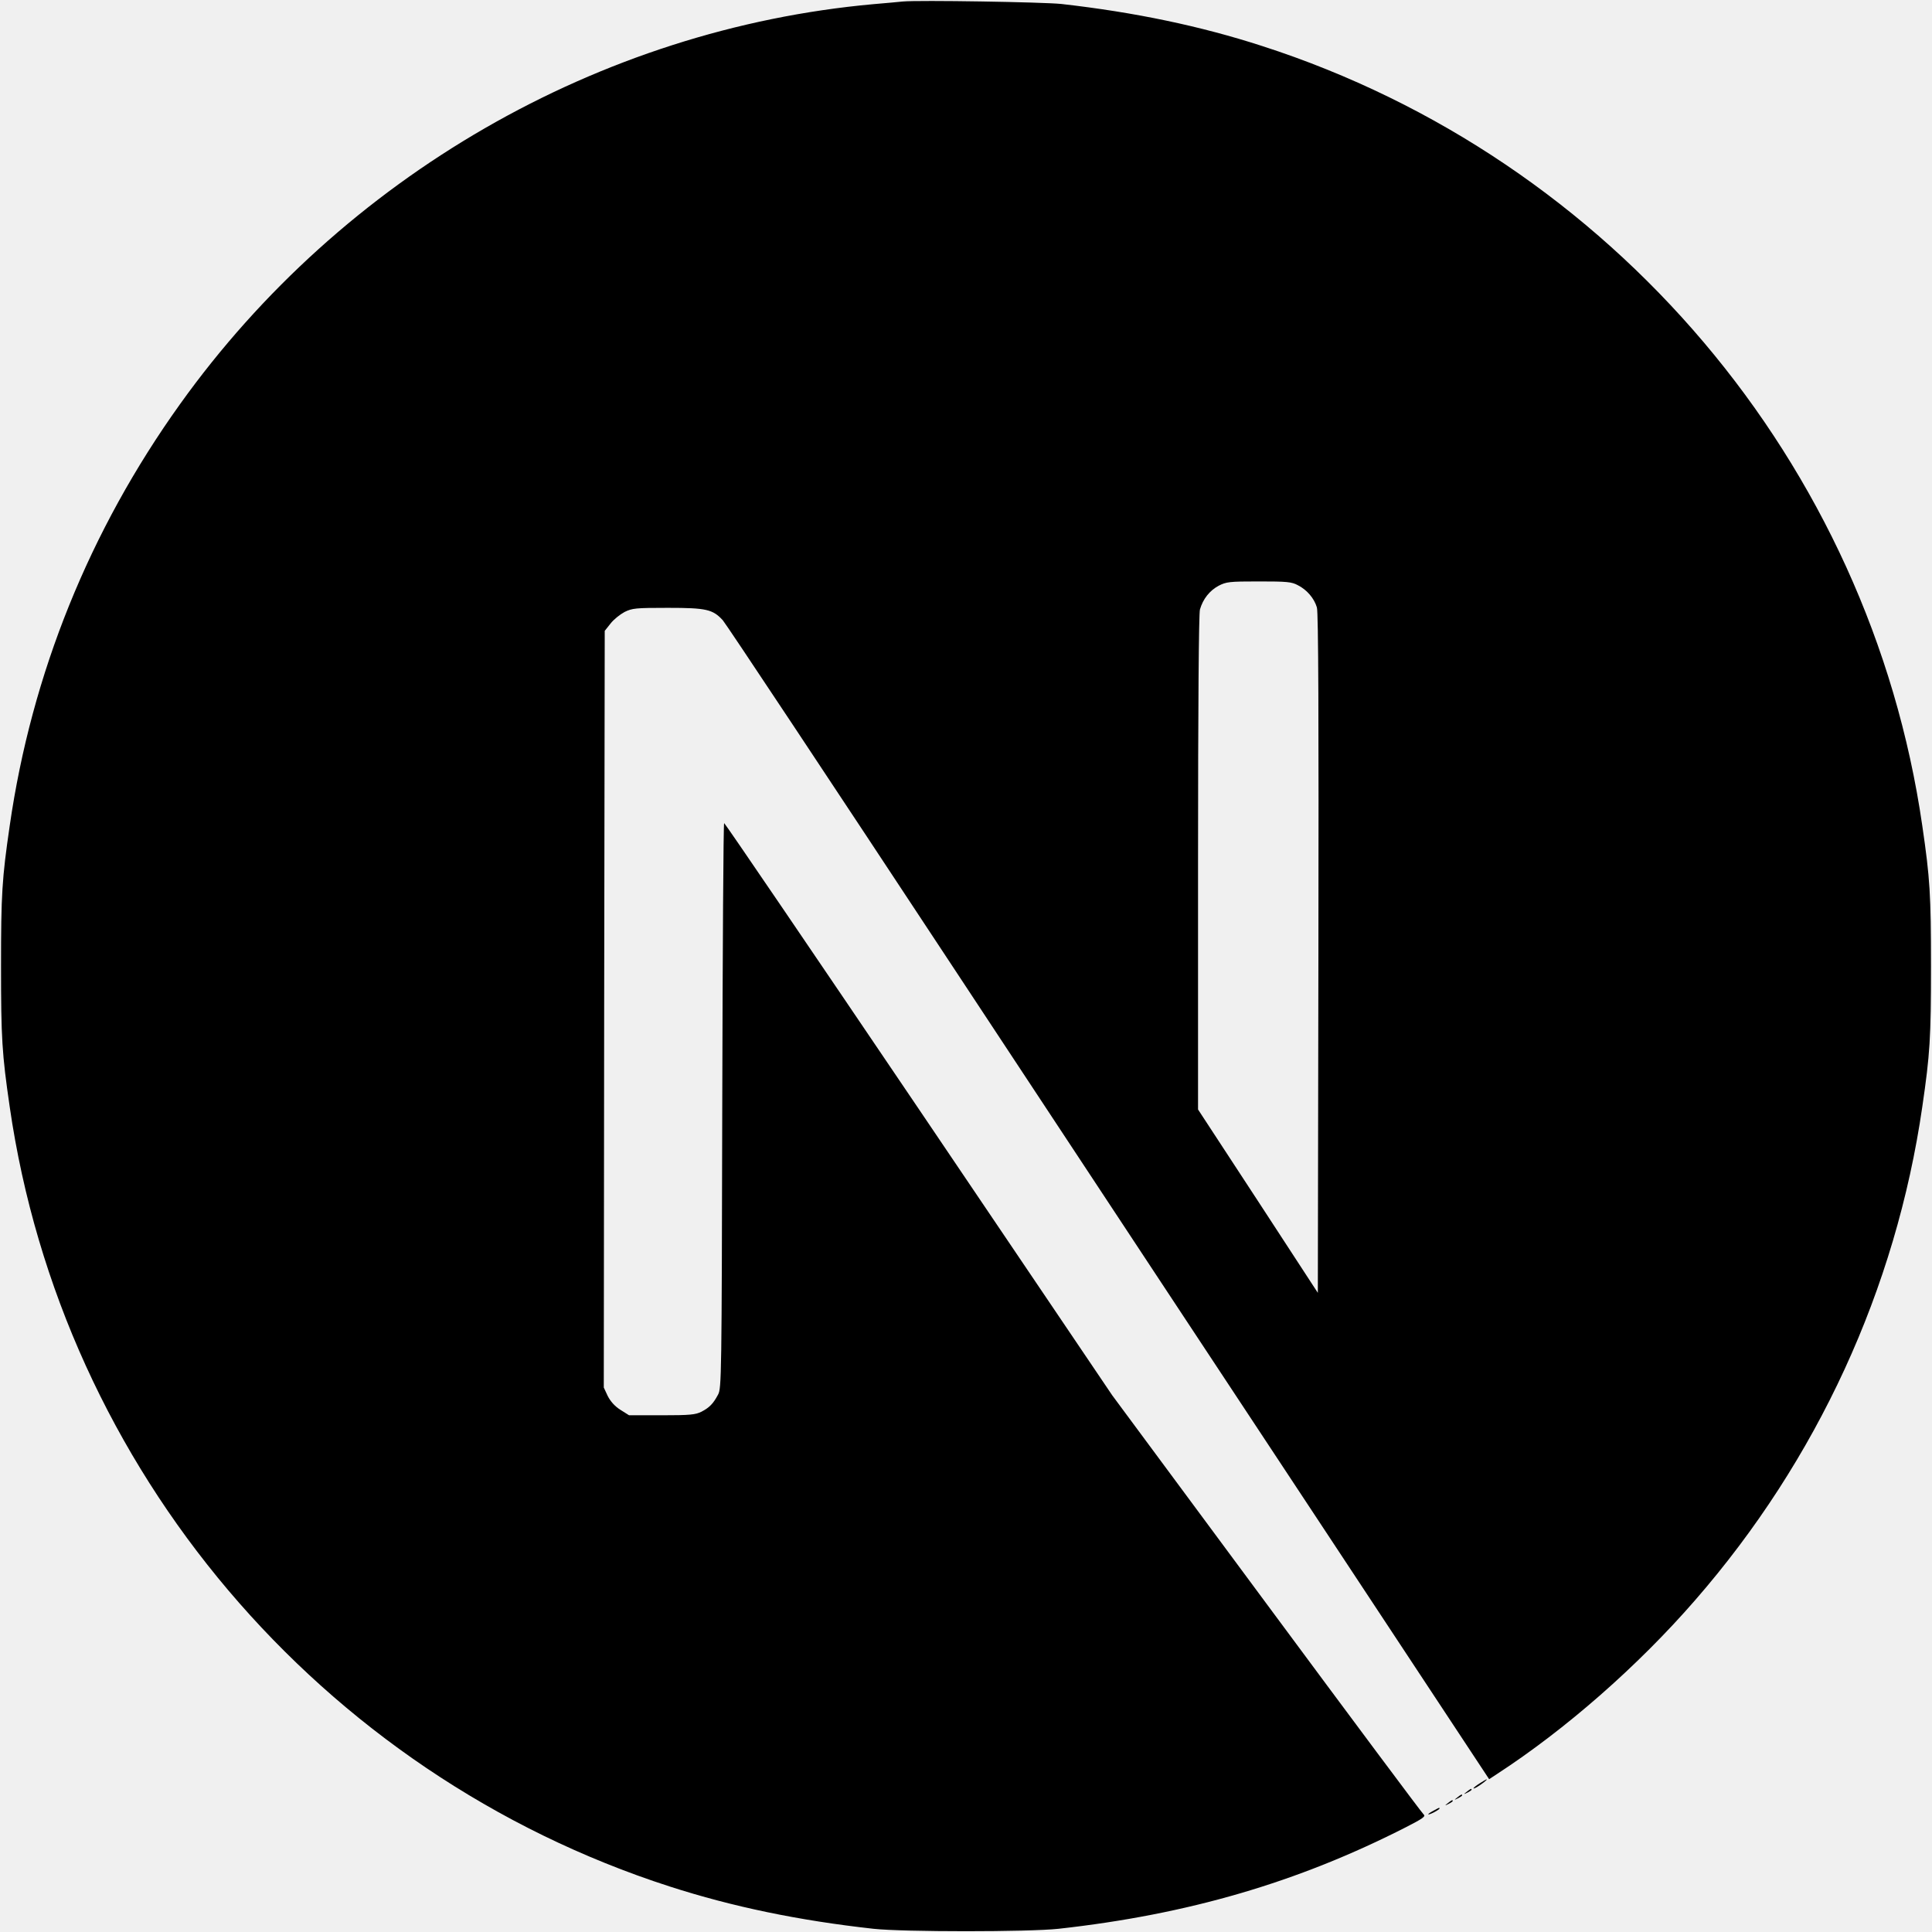
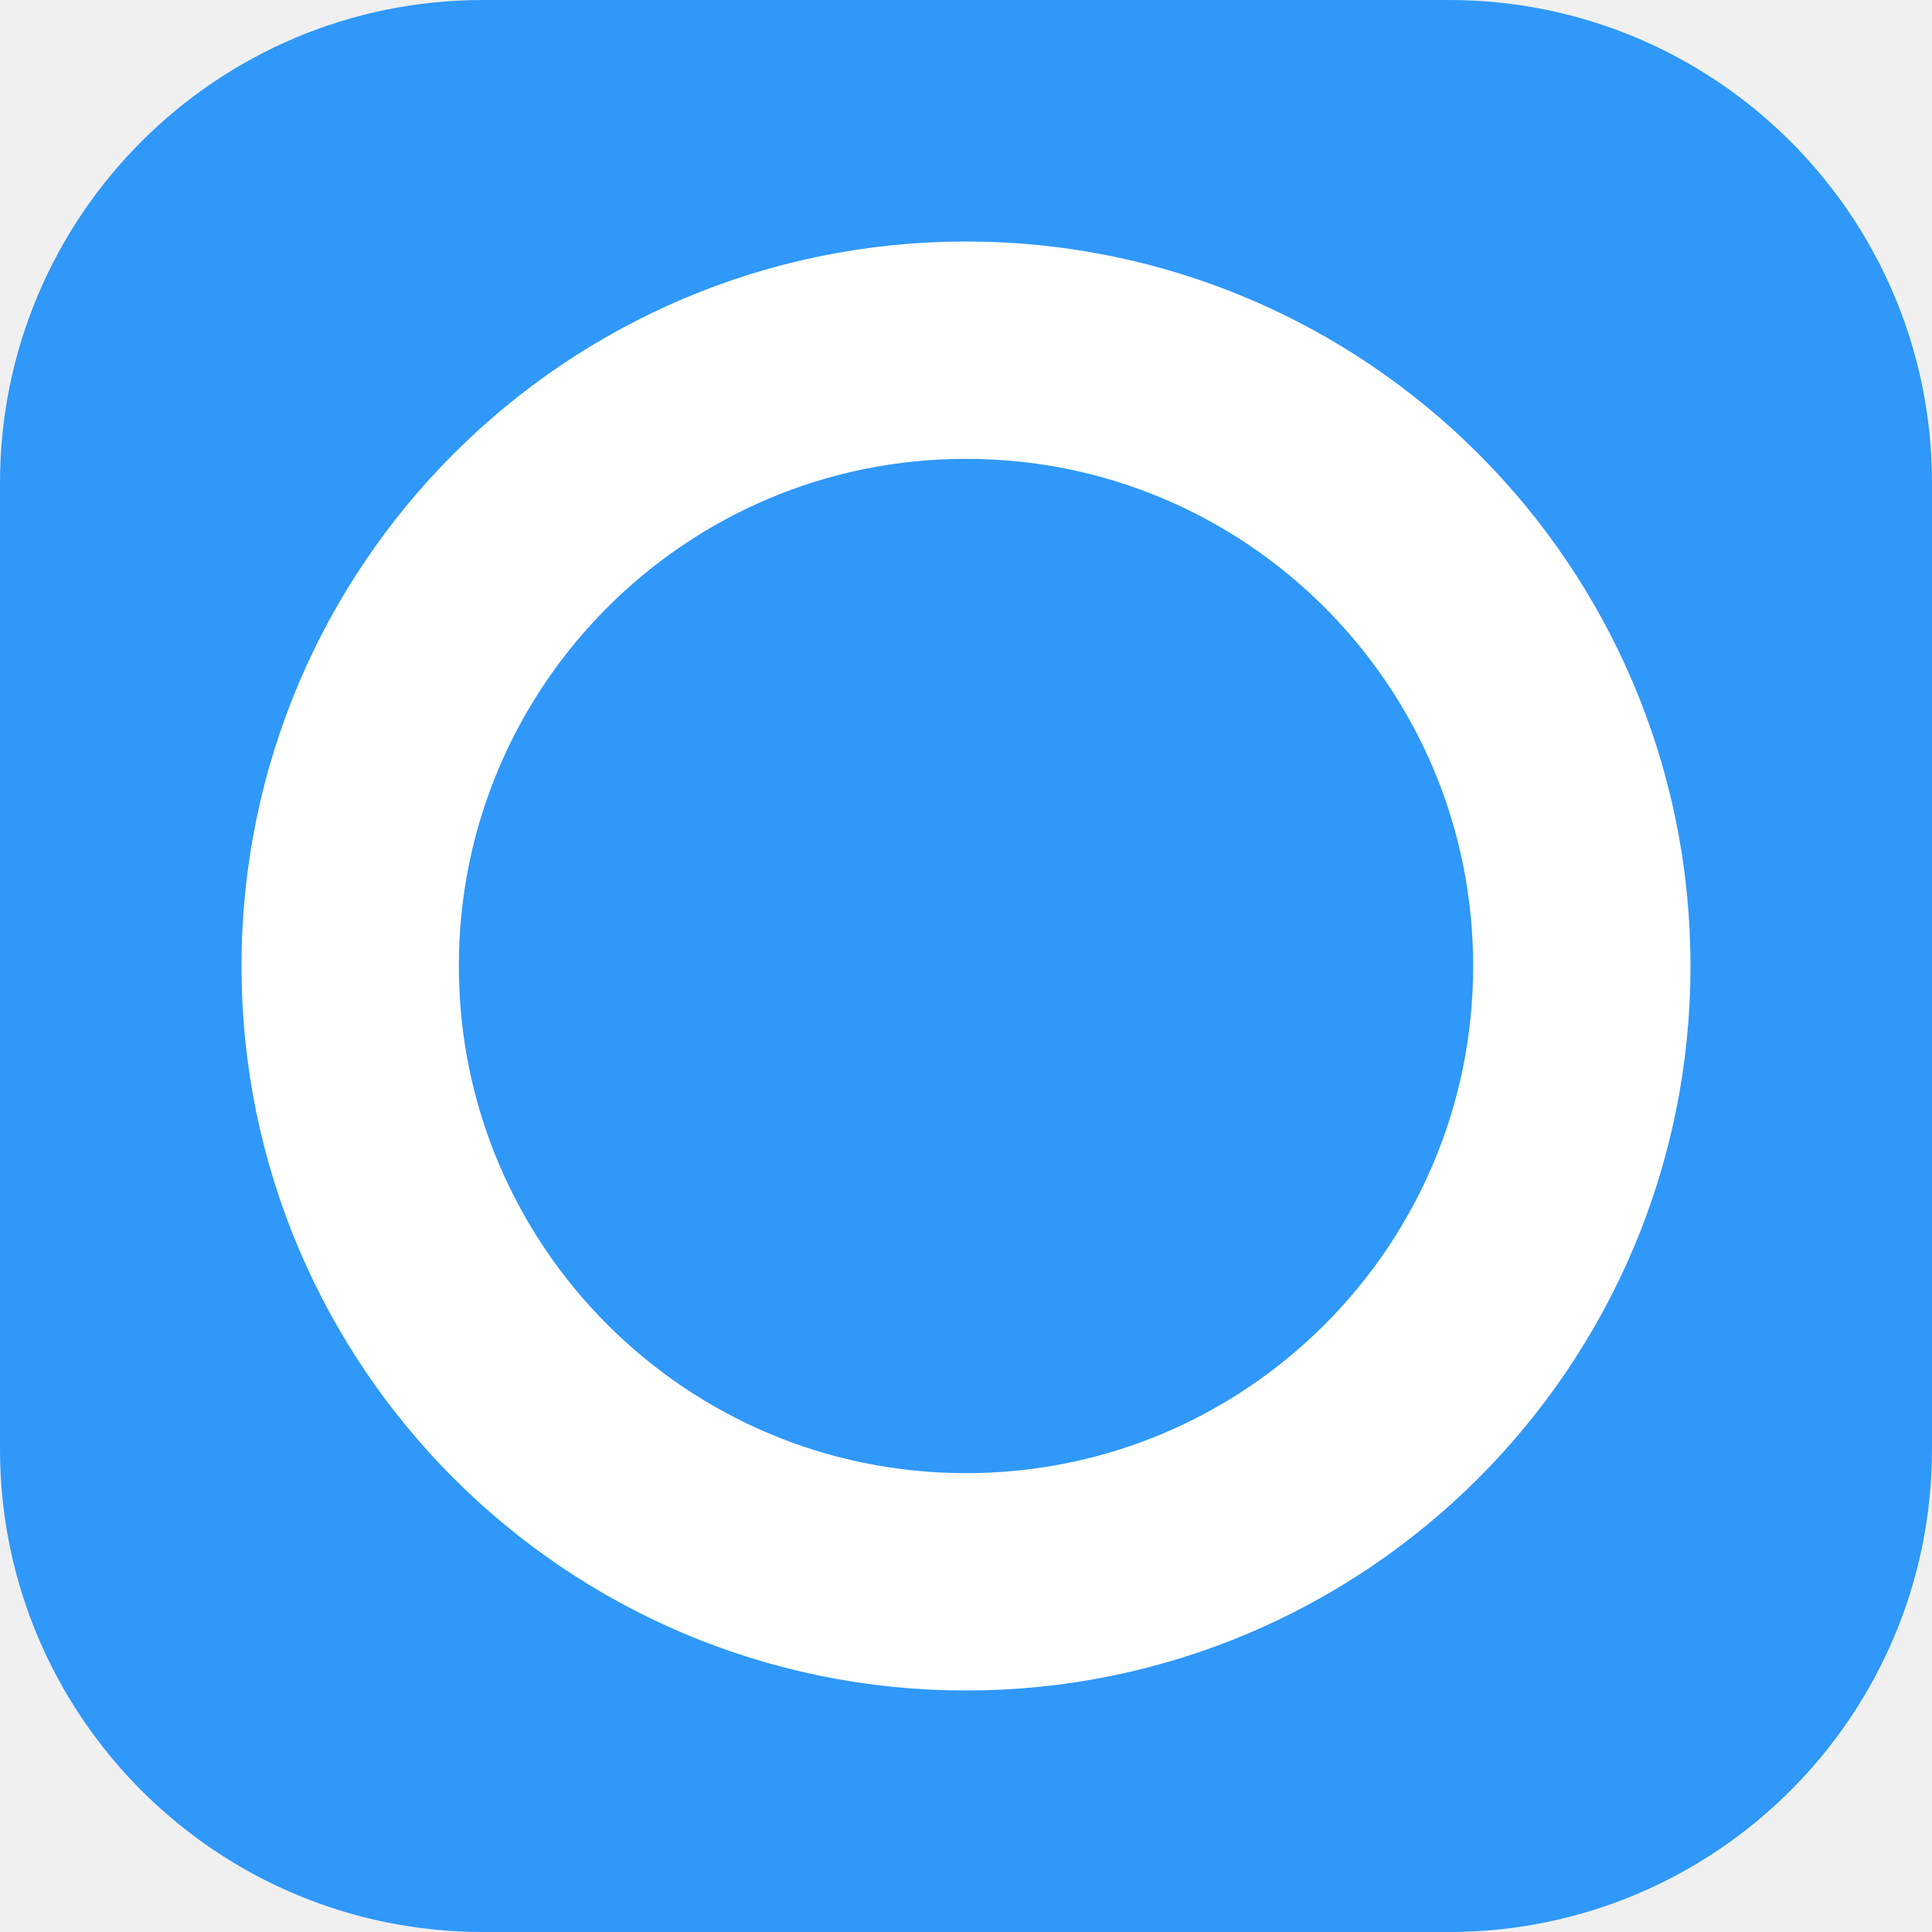
- <svg xmlns="http://www.w3.org/2000/svg" height="1024pt" viewBox=".5 -.2 1023 1024.1" width="1024pt">
-   <path d="m478.5.6c-2.2.2-9.2.9-15.5 1.4-145.3 13.1-281.4 91.5-367.6 212-48 67-78.7 143-90.3 223.5-4.1 28.1-4.6 36.4-4.6 74.5s.5 46.4 4.6 74.5c27.8 192.1 164.5 353.5 349.9 413.3 33.2 10.7 68.2 18 108 22.4 15.5 1.7 82.5 1.7 98 0 68.7-7.6 126.9-24.6 184.3-53.9 8.8-4.5 10.5-5.7 9.3-6.7-.8-.6-38.3-50.9-83.3-111.7l-81.8-110.5-102.5-151.7c-56.4-83.4-102.8-151.6-103.2-151.6-.4-.1-.8 67.3-1 149.6-.3 144.1-.4 149.9-2.2 153.3-2.6 4.9-4.6 6.9-8.8 9.1-3.2 1.6-6 1.9-21.1 1.9h-17.3l-4.6-2.9c-3-1.9-5.2-4.4-6.7-7.3l-2.1-4.5.2-200.5.3-200.6 3.1-3.9c1.6-2.1 5-4.8 7.4-6.1 4.1-2 5.7-2.2 23-2.2 20.4 0 23.8.8 29.1 6.6 1.5 1.6 57 85.2 123.4 185.9s157.2 238.2 201.8 305.7l81 122.7 4.1-2.7c36.3-23.6 74.7-57.2 105.1-92.2 64.7-74.3 106.4-164.9 120.4-261.5 4.1-28.1 4.6-36.4 4.6-74.5s-.5-46.4-4.6-74.5c-27.8-192.1-164.5-353.5-349.9-413.3-32.7-10.6-67.5-17.9-106.5-22.3-9.6-1-75.7-2.1-84-1.3zm209.4 309.4c4.8 2.4 8.7 7 10.1 11.8.8 2.6 1 58.2.8 183.5l-.3 179.8-31.7-48.6-31.8-48.6v-130.7c0-84.5.4-132 1-134.3 1.6-5.6 5.1-10 9.9-12.6 4.1-2.1 5.6-2.3 21.3-2.3 14.8 0 17.4.2 20.7 2z" />
-   <path d="m784.3 945.1c-3.5 2.2-4.6 3.7-1.5 2 2.2-1.3 5.8-4 5.2-4.1-.3 0-2 1-3.7 2.1zm-6.9 4.5c-1.8 1.4-1.8 1.5.4.4 1.2-.6 2.2-1.3 2.2-1.5 0-.8-.5-.6-2.6 1.1zm-5 3c-1.8 1.4-1.8 1.5.4.4 1.2-.6 2.2-1.3 2.2-1.5 0-.8-.5-.6-2.6 1.1zm-5 3c-1.8 1.4-1.8 1.5.4.4 1.2-.6 2.2-1.3 2.2-1.5 0-.8-.5-.6-2.6 1.1zm-7.6 4c-3.8 2-3.6 2.8.2.9 1.7-.9 3-1.8 3-2 0-.7-.1-.6-3.2 1.1z" />
+ <svg xmlns="http://www.w3.org/2000/svg" width="40" height="40" viewBox="0 0 40 40" fill="none">
+   <rect width="40" height="40" rx="10" fill="#2F98F9" />
+   <circle cx="20" cy="20" r="12.75" stroke="white" stroke-width="4.5" />
</svg>
